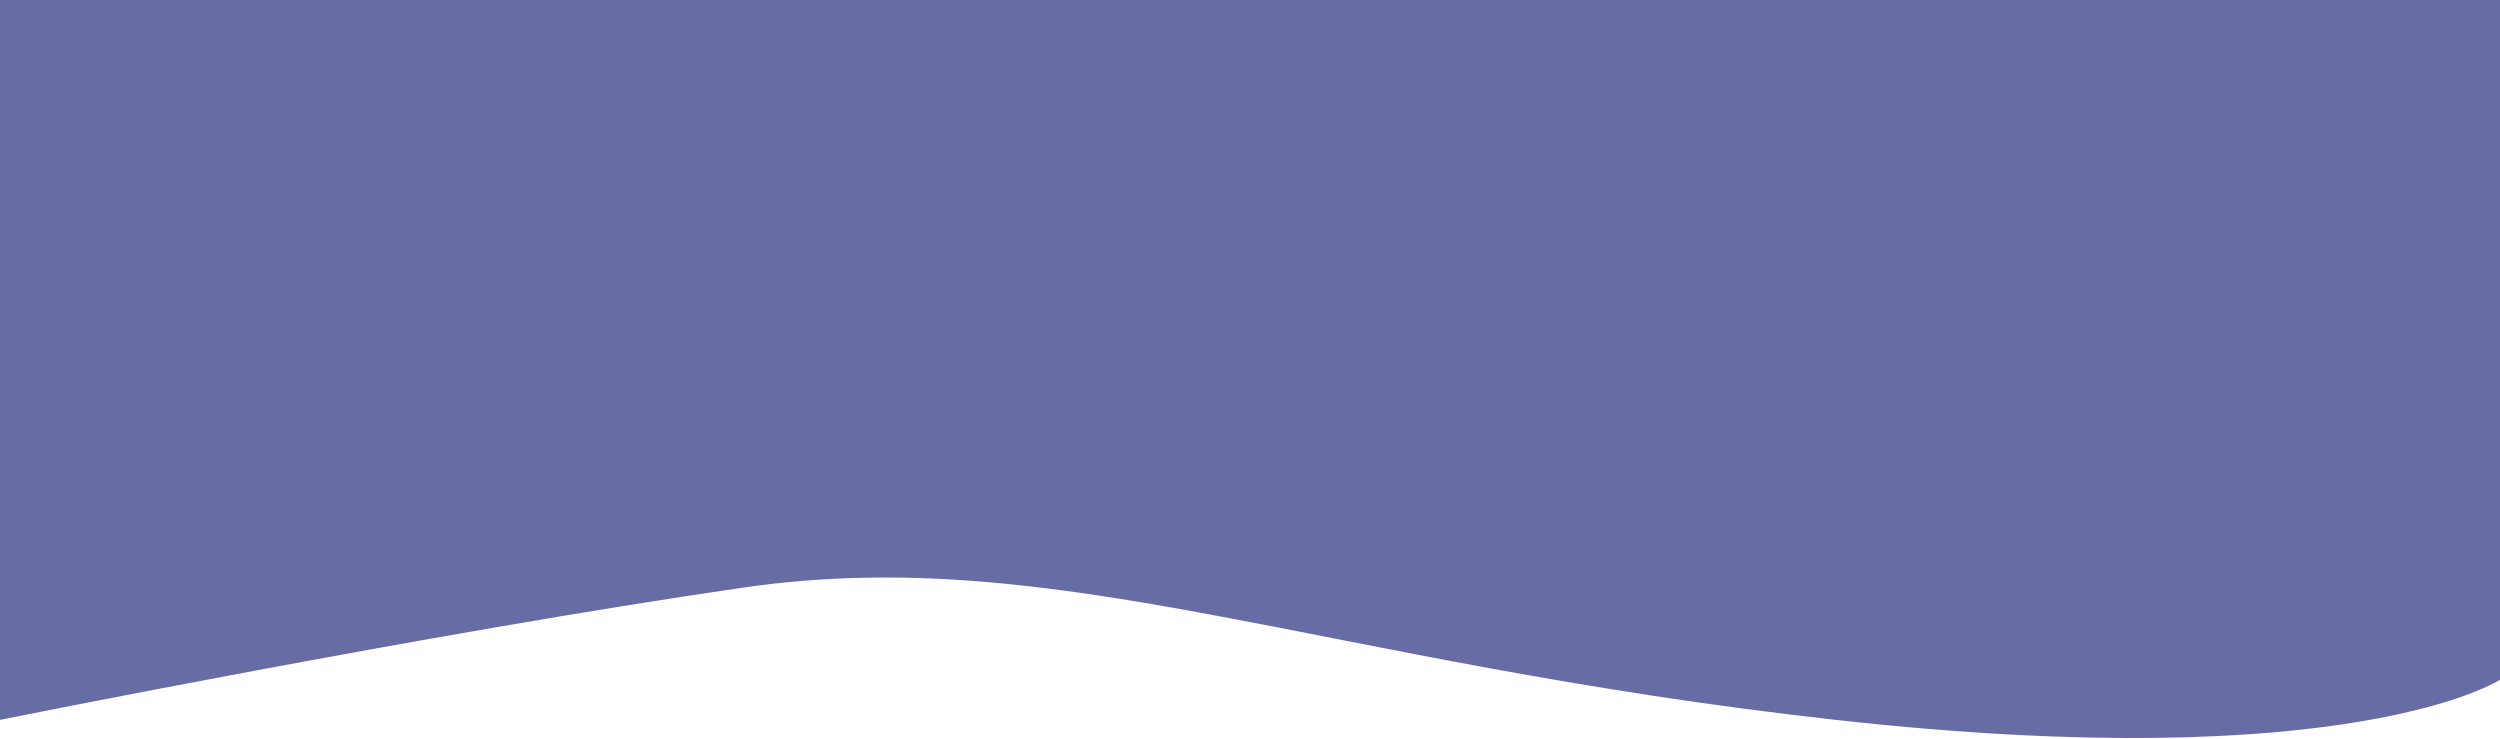
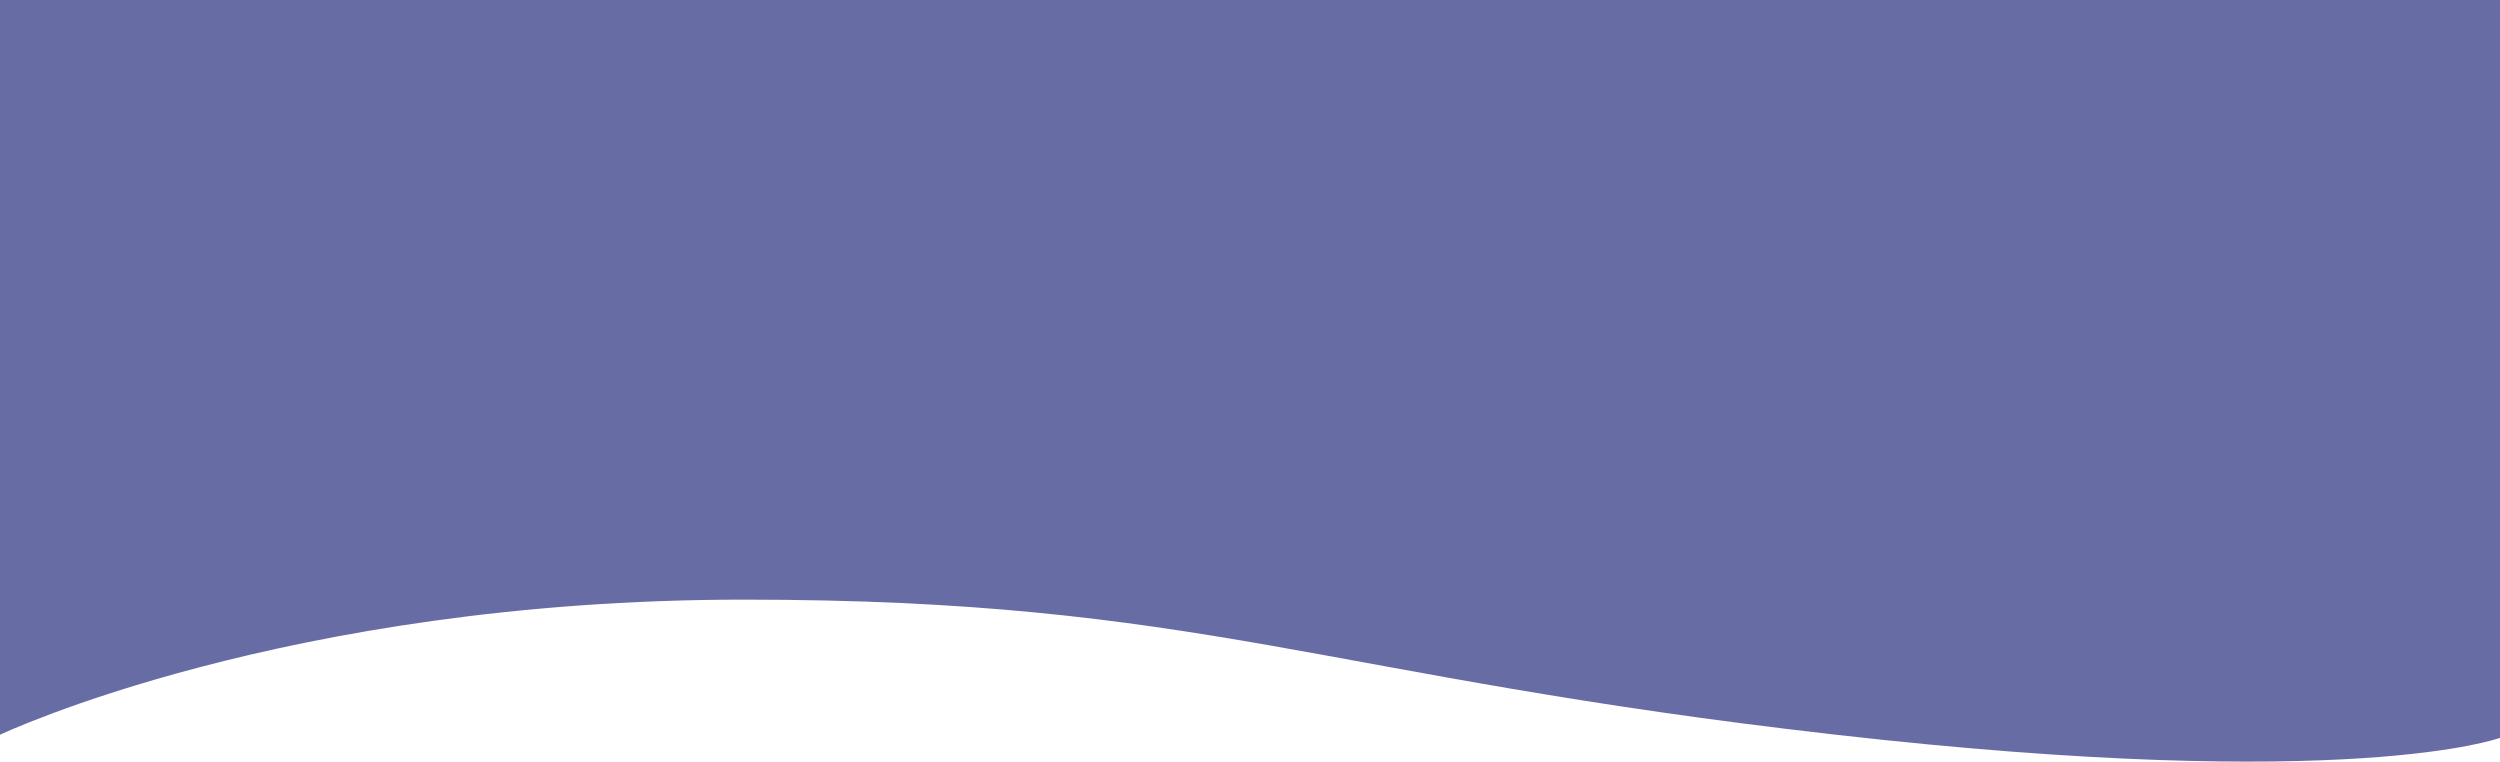
- <svg xmlns="http://www.w3.org/2000/svg" width="1264.167" height="373.186" viewBox="0 0 1264.167 373.186">
-   <path id="top" d="M0-145.343s75.147-49.343,335.882-20.288,394.1,89.844,552.169,66.939c157.016-22.752,376.115-66.939,376.115-66.939V198.394H0Z" transform="translate(1264.167 198.394) rotate(180)" fill="#676da4" />
+ <svg xmlns="http://www.w3.org/2000/svg" width="507.724" height="154.677" viewBox="0 0 507.724 154.677">
+   <path id="top" d="M0-178.168s30.181-11.275,134.9.634S263.459-150.1,356.666-150.1s151.058-27.438,151.058-27.438V-28.32H0Z" transform="translate(507.724 -28.32) rotate(180)" fill="#676da4" />
</svg>
